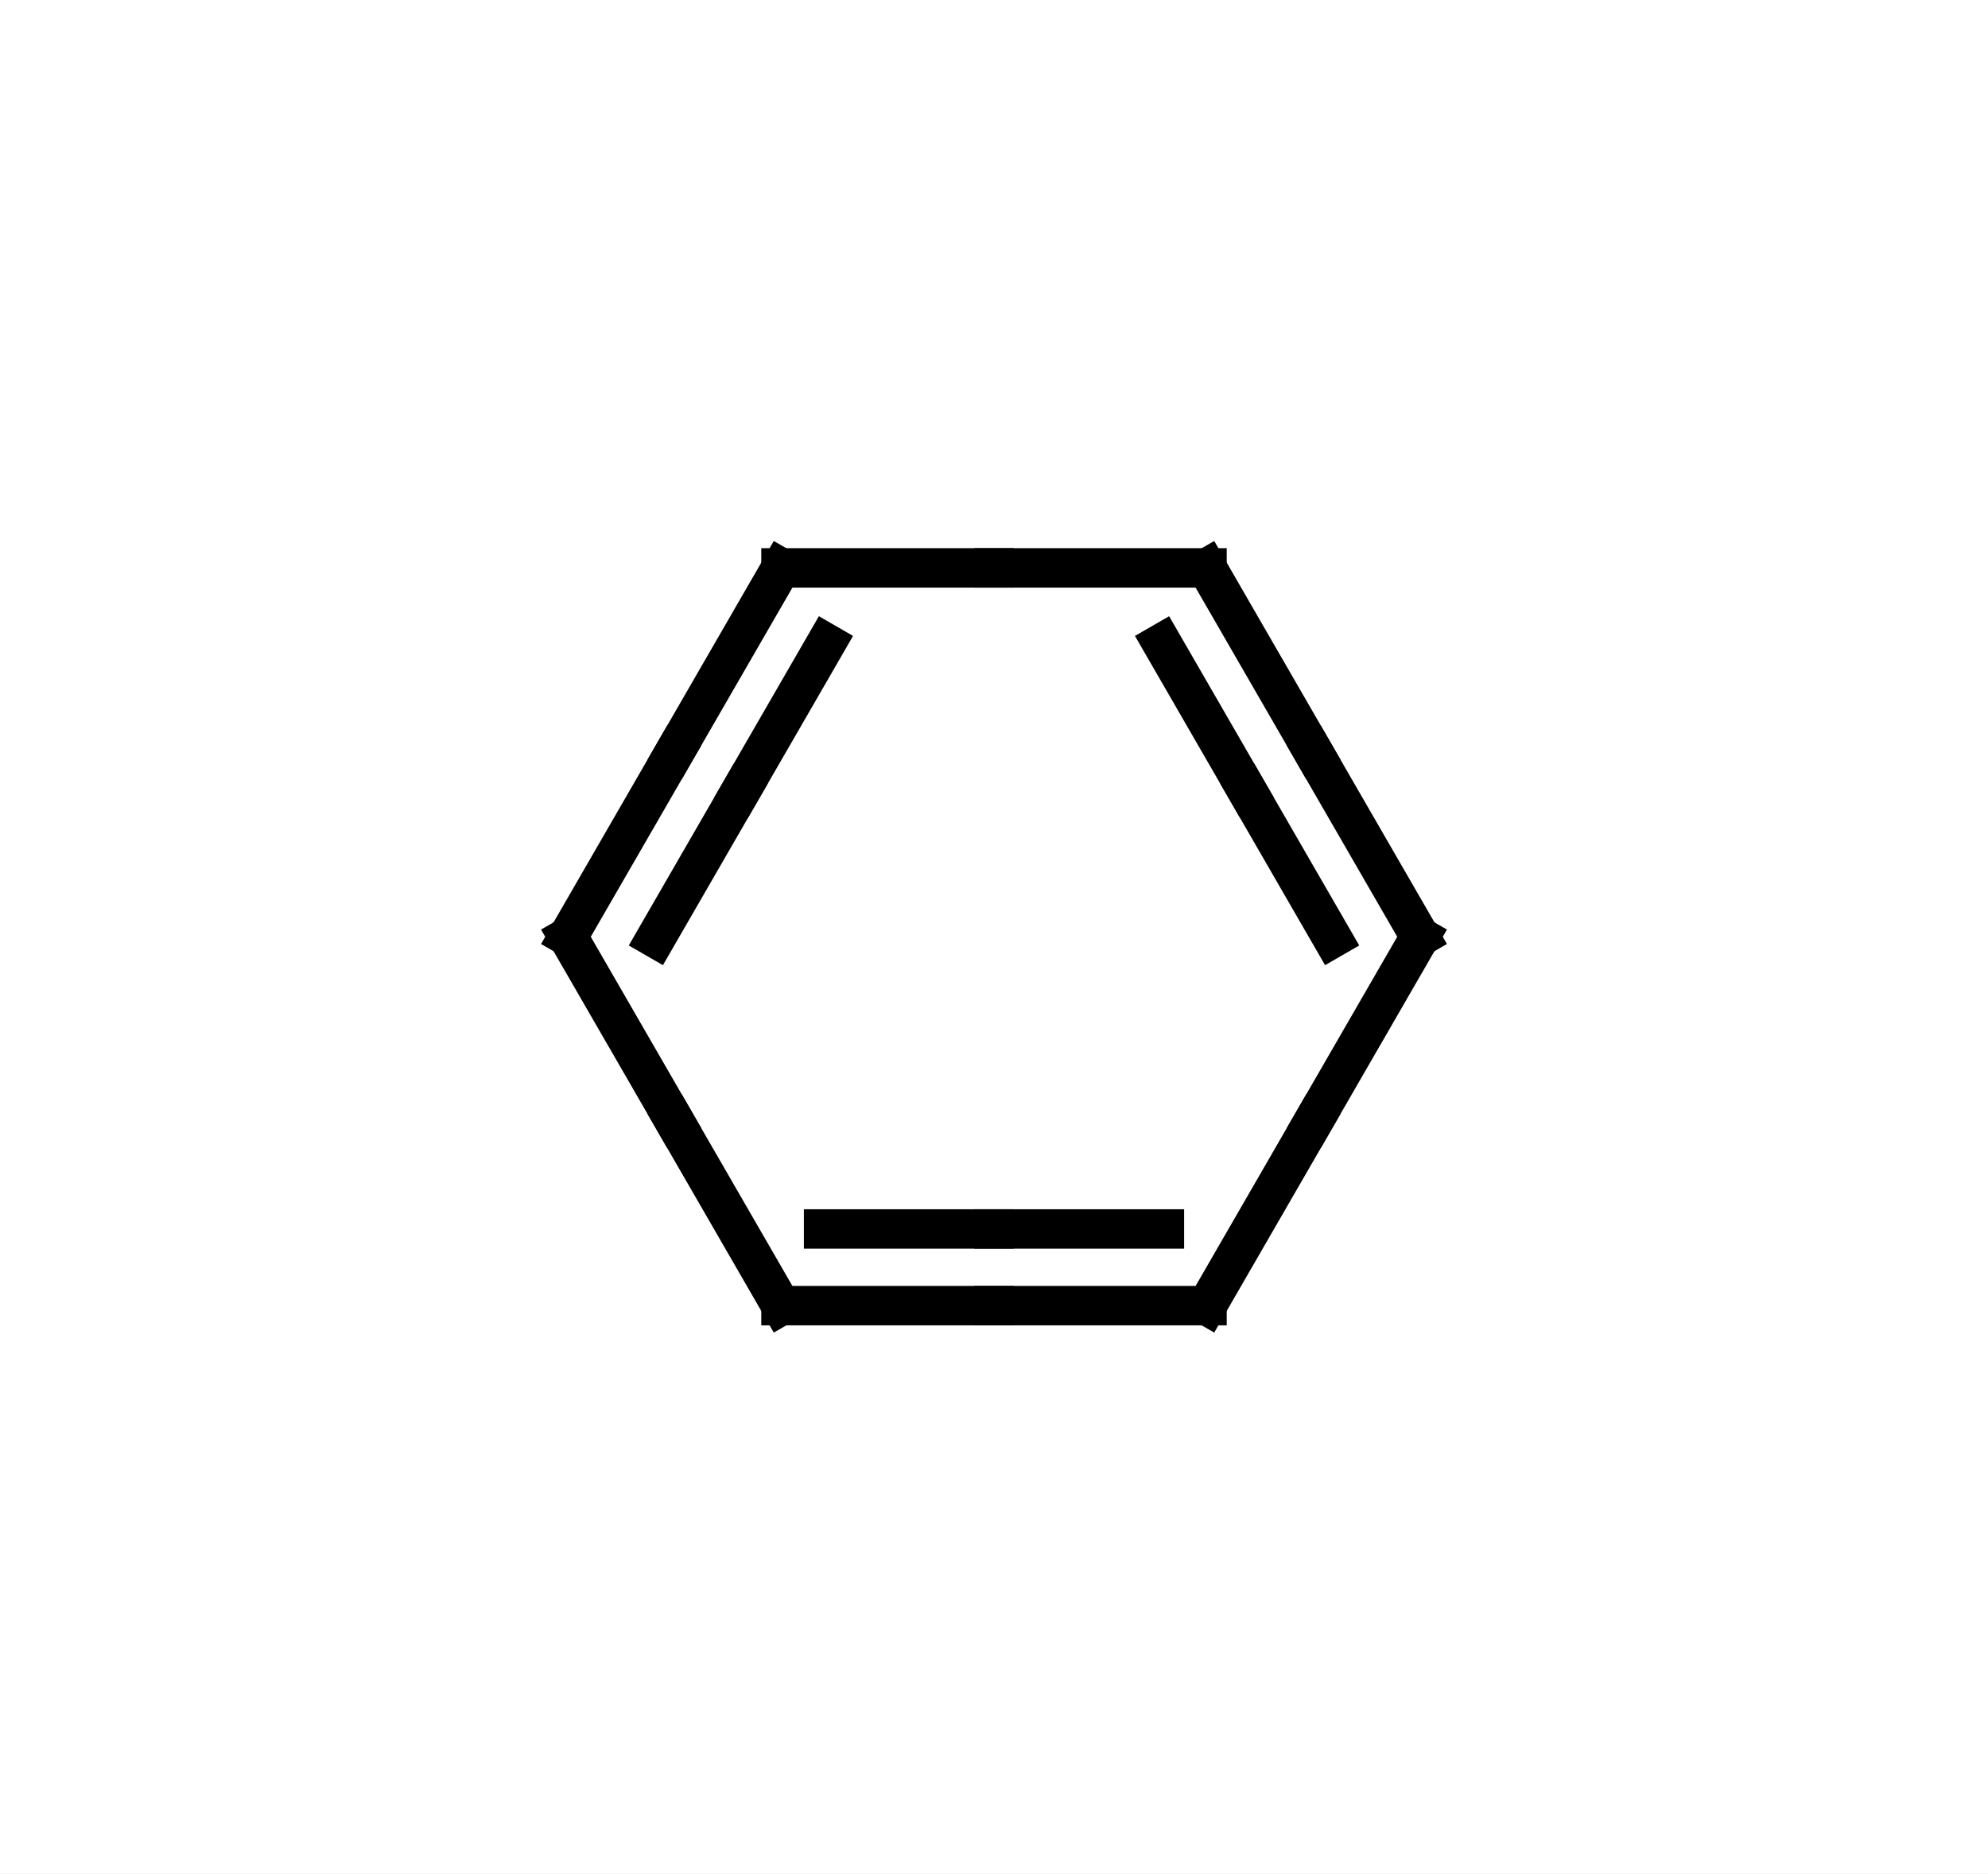
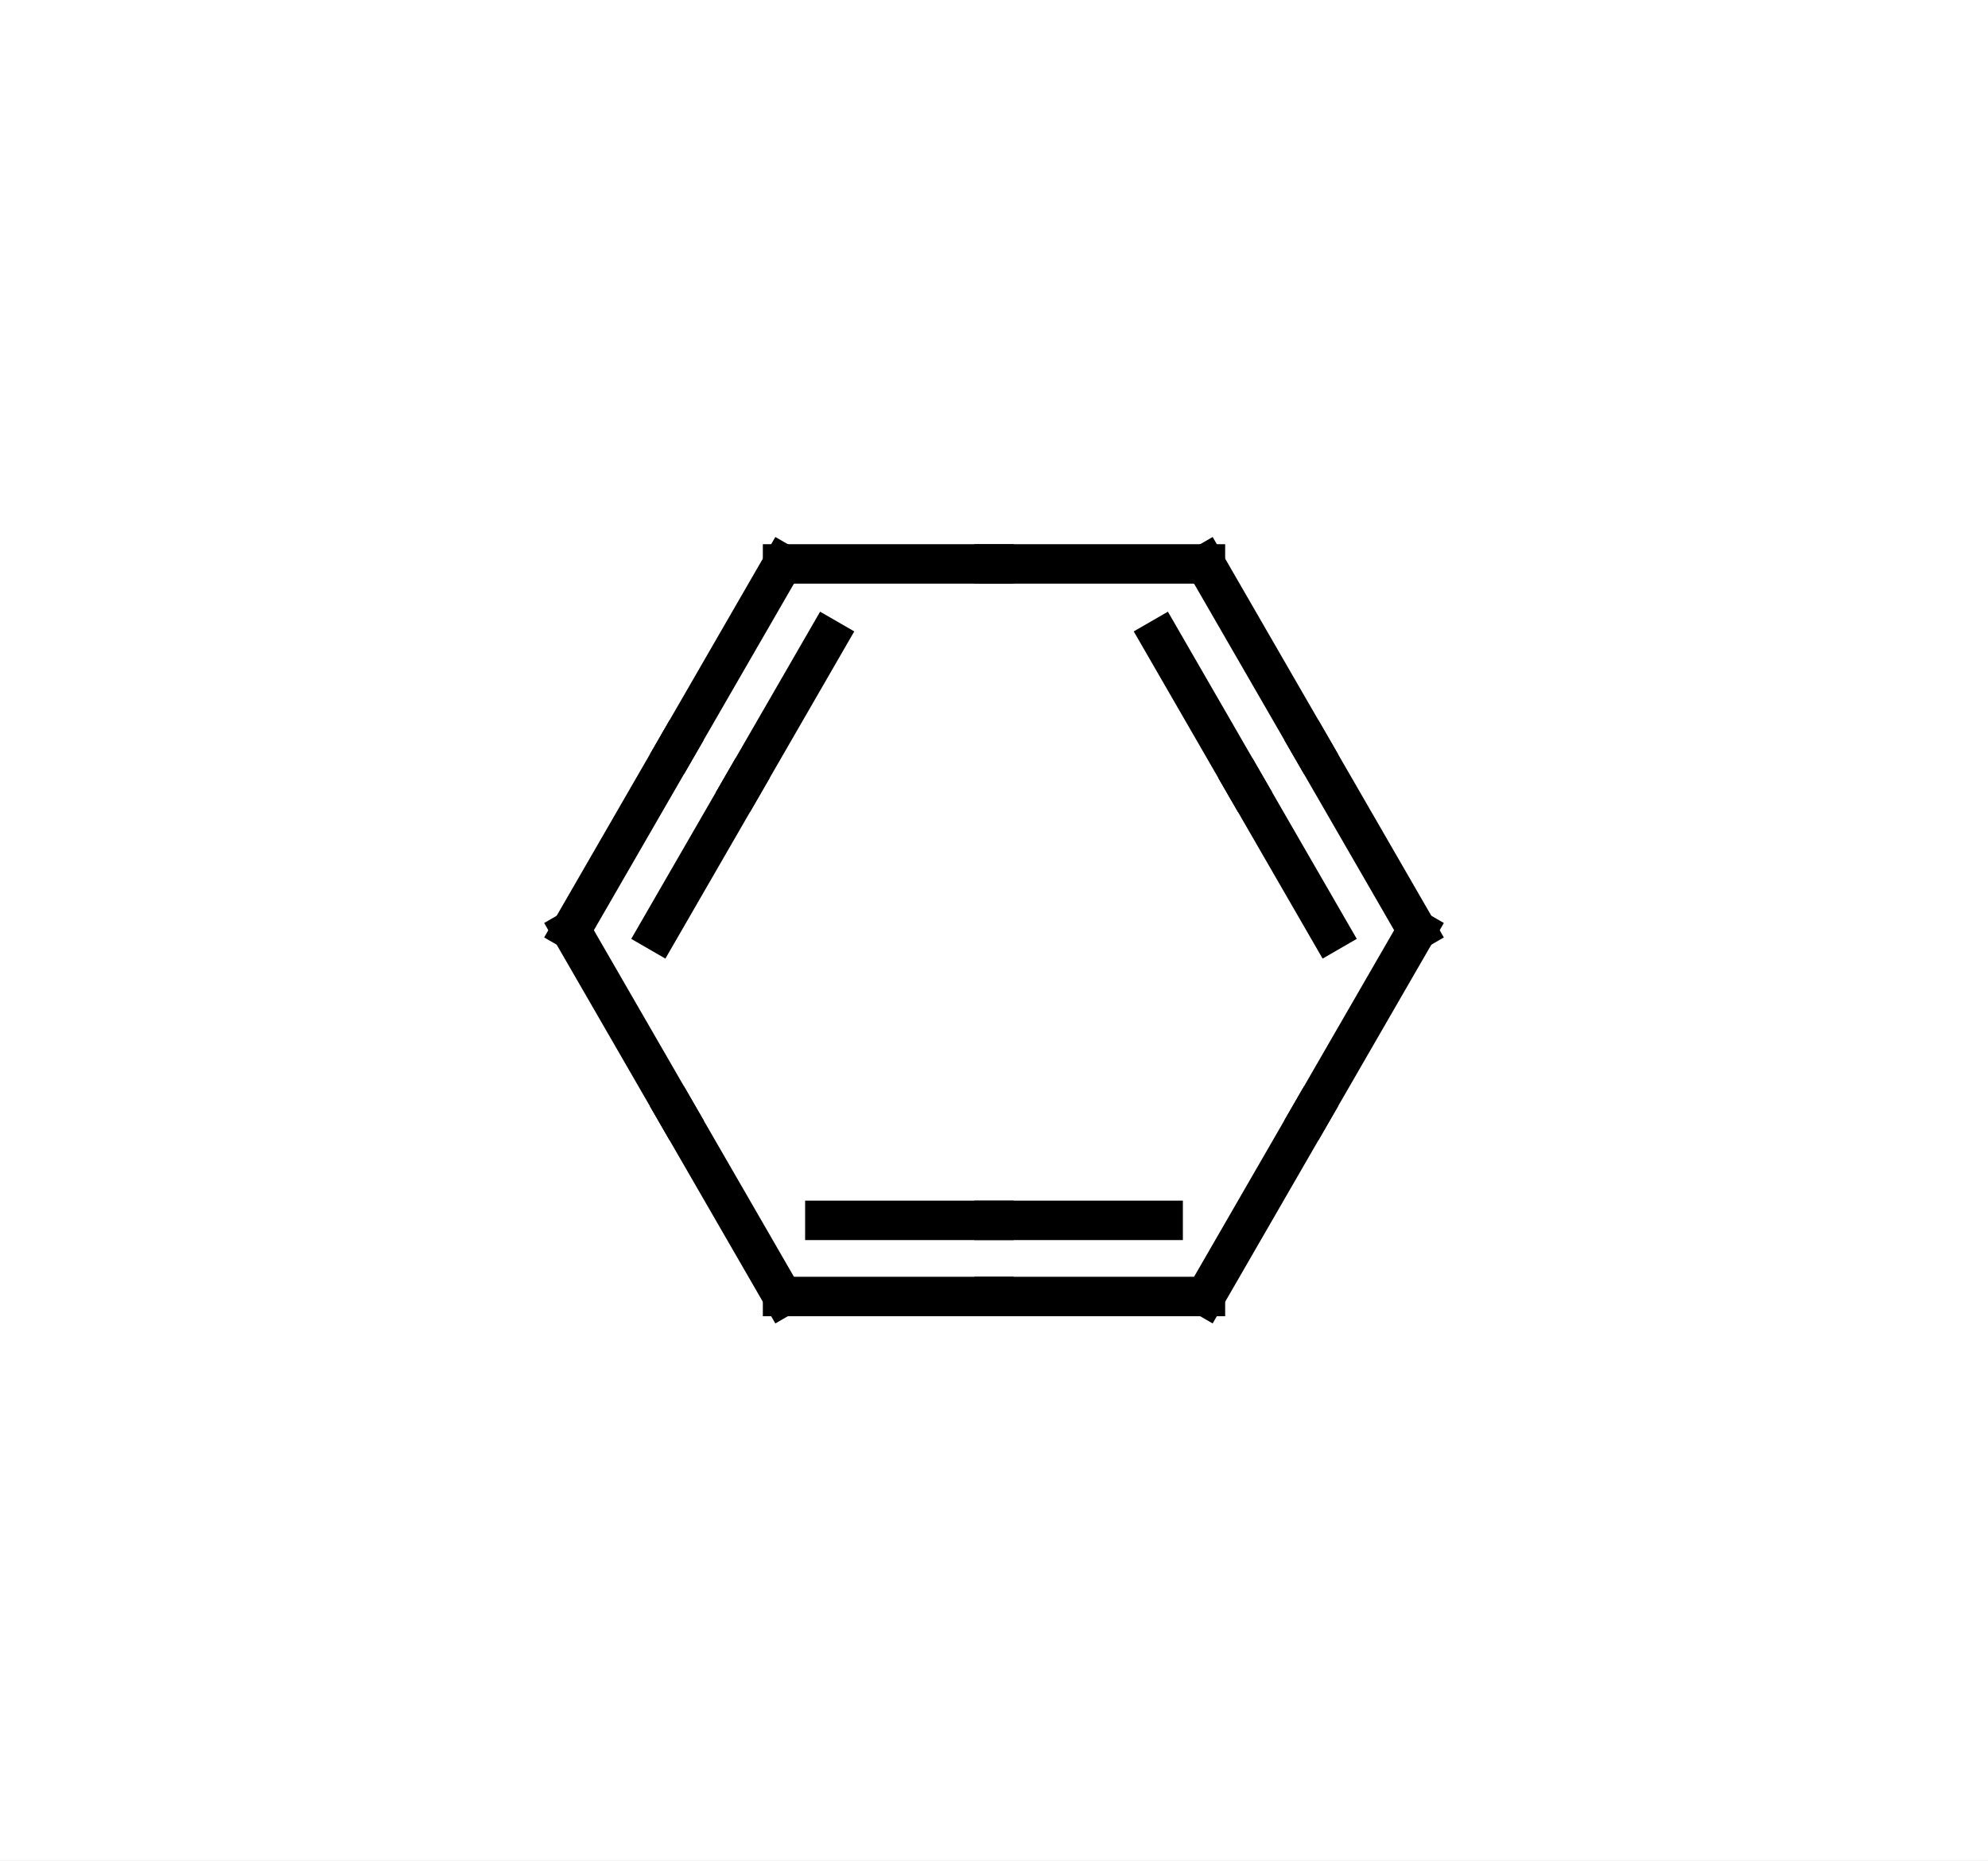
- <svg xmlns="http://www.w3.org/2000/svg" height="95.012pt" version="1.1" viewBox="0 0 100.8 95.012" width="100.8pt">
+ <svg xmlns="http://www.w3.org/2000/svg" height="94.32pt" version="1.1" viewBox="0 0 100.8 94.32" width="100.8pt">
  <defs>
    <style type="text/css">*{stroke-linecap:butt;stroke-linejoin:round;}</style>
  </defs>
  <g id="figure_1">
    <g id="patch_1">
-       <path d="M 0 95.012  L 100.8 95.012  L 100.8 0  L 0 0  z " style="fill:#ffffff;" />
+       <path d="M 0 94.32  L 100.8 94.32  L 100.8 0  L 0 0  z " style="fill:#ffffff;" />
    </g>
    <g id="axes_1">
      <g id="line2d_1">
-         <path clip-path="url(#pc411fc87bf)" d="M 39.6 66.212  L 50.4 66.212  " style="fill:none;stroke:#000000;stroke-linecap:square;stroke-width:2;" />
+         <path clip-path="url(#pf893776ad3)" d="M 39.679 65.73  L 50.4 65.73  " style="fill:none;stroke:#000000;stroke-linecap:square;stroke-width:2;" />
      </g>
      <g id="line2d_2">
-         <path clip-path="url(#pc411fc87bf)" d="M 61.2 66.212  L 50.4 66.212  " style="fill:none;stroke:#000000;stroke-linecap:square;stroke-width:2;" />
+         <path clip-path="url(#pf893776ad3)" d="M 61.121 65.73  L 50.4 65.73  " style="fill:none;stroke:#000000;stroke-linecap:square;stroke-width:2;" />
      </g>
      <g id="line2d_3">
-         <path clip-path="url(#pc411fc87bf)" d="M 41.76 62.324  L 50.4 62.324  " style="fill:none;stroke:#000000;stroke-linecap:square;stroke-width:2;" />
+         <path clip-path="url(#pf893776ad3)" d="M 41.823 61.87  L 50.4 61.87  " style="fill:none;stroke:#000000;stroke-linecap:square;stroke-width:2;" />
      </g>
      <g id="line2d_4">
-         <path clip-path="url(#pc411fc87bf)" d="M 59.04 62.324  L 50.4 62.324  " style="fill:none;stroke:#000000;stroke-linecap:square;stroke-width:2;" />
+         <path clip-path="url(#pf893776ad3)" d="M 58.977 61.87  L 50.4 61.87  " style="fill:none;stroke:#000000;stroke-linecap:square;stroke-width:2;" />
      </g>
      <g id="line2d_5">
-         <path clip-path="url(#pc411fc87bf)" d="M 61.2 66.212  L 66.6 56.859  " style="fill:none;stroke:#000000;stroke-linecap:square;stroke-width:2;" />
+         <path clip-path="url(#pf893776ad3)" d="M 61.121 65.73  L 66.482 56.445  " style="fill:none;stroke:#000000;stroke-linecap:square;stroke-width:2;" />
      </g>
      <g id="line2d_6">
-         <path clip-path="url(#pc411fc87bf)" d="M 72 47.506  L 66.6 56.859  " style="fill:none;stroke:#000000;stroke-linecap:square;stroke-width:2;" />
+         <path clip-path="url(#pf893776ad3)" d="M 71.843 47.16  L 66.482 56.445  " style="fill:none;stroke:#000000;stroke-linecap:square;stroke-width:2;" />
      </g>
      <g id="line2d_7">
-         <path clip-path="url(#pc411fc87bf)" d="M 61.2 28.8  L 66.6 38.153  " style="fill:none;stroke:#000000;stroke-linecap:square;stroke-width:2;" />
+         <path clip-path="url(#pf893776ad3)" d="M 61.121 28.59  L 66.482 37.875  " style="fill:none;stroke:#000000;stroke-linecap:square;stroke-width:2;" />
      </g>
      <g id="line2d_8">
-         <path clip-path="url(#pc411fc87bf)" d="M 72 47.506  L 66.6 38.153  " style="fill:none;stroke:#000000;stroke-linecap:square;stroke-width:2;" />
+         <path clip-path="url(#pf893776ad3)" d="M 71.843 47.16  L 66.482 37.875  " style="fill:none;stroke:#000000;stroke-linecap:square;stroke-width:2;" />
      </g>
      <g id="line2d_9">
-         <path clip-path="url(#pc411fc87bf)" d="M 58.913 32.615  L 63.233 40.097  " style="fill:none;stroke:#000000;stroke-linecap:square;stroke-width:2;" />
+         <path clip-path="url(#pf893776ad3)" d="M 58.851 32.377  L 63.139 39.805  " style="fill:none;stroke:#000000;stroke-linecap:square;stroke-width:2;" />
      </g>
      <g id="line2d_10">
-         <path clip-path="url(#pc411fc87bf)" d="M 67.553 47.58  L 63.233 40.097  " style="fill:none;stroke:#000000;stroke-linecap:square;stroke-width:2;" />
+         <path clip-path="url(#pf893776ad3)" d="M 67.428 47.233  L 63.139 39.805  " style="fill:none;stroke:#000000;stroke-linecap:square;stroke-width:2;" />
      </g>
      <g id="line2d_11">
-         <path clip-path="url(#pc411fc87bf)" d="M 39.6 28.8  L 50.4 28.8  " style="fill:none;stroke:#000000;stroke-linecap:square;stroke-width:2;" />
+         <path clip-path="url(#pf893776ad3)" d="M 39.679 28.59  L 50.4 28.59  " style="fill:none;stroke:#000000;stroke-linecap:square;stroke-width:2;" />
      </g>
      <g id="line2d_12">
-         <path clip-path="url(#pc411fc87bf)" d="M 61.2 28.8  L 50.4 28.8  " style="fill:none;stroke:#000000;stroke-linecap:square;stroke-width:2;" />
+         <path clip-path="url(#pf893776ad3)" d="M 61.121 28.59  L 50.4 28.59  " style="fill:none;stroke:#000000;stroke-linecap:square;stroke-width:2;" />
      </g>
      <g id="line2d_13">
-         <path clip-path="url(#pc411fc87bf)" d="M 28.8 47.506  L 34.2 38.153  " style="fill:none;stroke:#000000;stroke-linecap:square;stroke-width:2;" />
+         <path clip-path="url(#pf893776ad3)" d="M 28.957 47.16  L 34.318 37.875  " style="fill:none;stroke:#000000;stroke-linecap:square;stroke-width:2;" />
      </g>
      <g id="line2d_14">
-         <path clip-path="url(#pc411fc87bf)" d="M 39.6 28.8  L 34.2 38.153  " style="fill:none;stroke:#000000;stroke-linecap:square;stroke-width:2;" />
+         <path clip-path="url(#pf893776ad3)" d="M 39.679 28.59  L 34.318 37.875  " style="fill:none;stroke:#000000;stroke-linecap:square;stroke-width:2;" />
      </g>
      <g id="line2d_15">
-         <path clip-path="url(#pc411fc87bf)" d="M 33.247 47.58  L 37.567 40.097  " style="fill:none;stroke:#000000;stroke-linecap:square;stroke-width:2;" />
+         <path clip-path="url(#pf893776ad3)" d="M 33.372 47.233  L 37.661 39.805  " style="fill:none;stroke:#000000;stroke-linecap:square;stroke-width:2;" />
      </g>
      <g id="line2d_16">
-         <path clip-path="url(#pc411fc87bf)" d="M 41.887 32.615  L 37.567 40.097  " style="fill:none;stroke:#000000;stroke-linecap:square;stroke-width:2;" />
+         <path clip-path="url(#pf893776ad3)" d="M 41.949 32.377  L 37.661 39.805  " style="fill:none;stroke:#000000;stroke-linecap:square;stroke-width:2;" />
      </g>
      <g id="line2d_17">
-         <path clip-path="url(#pc411fc87bf)" d="M 28.8 47.506  L 34.2 56.859  " style="fill:none;stroke:#000000;stroke-linecap:square;stroke-width:2;" />
+         <path clip-path="url(#pf893776ad3)" d="M 28.957 47.16  L 34.318 56.445  " style="fill:none;stroke:#000000;stroke-linecap:square;stroke-width:2;" />
      </g>
      <g id="line2d_18">
-         <path clip-path="url(#pc411fc87bf)" d="M 39.6 66.212  L 34.2 56.859  " style="fill:none;stroke:#000000;stroke-linecap:square;stroke-width:2;" />
+         <path clip-path="url(#pf893776ad3)" d="M 39.679 65.73  L 34.318 56.445  " style="fill:none;stroke:#000000;stroke-linecap:square;stroke-width:2;" />
      </g>
    </g>
  </g>
  <defs>
-     <clipPath id="pc411fc87bf">
-       <rect height="95.012" width="100.8" x="0" y="0" />
+     <clipPath id="pf893776ad3">
+       <rect height="94.32" width="100.066" x="0.367" y="0" />
    </clipPath>
  </defs>
</svg>
